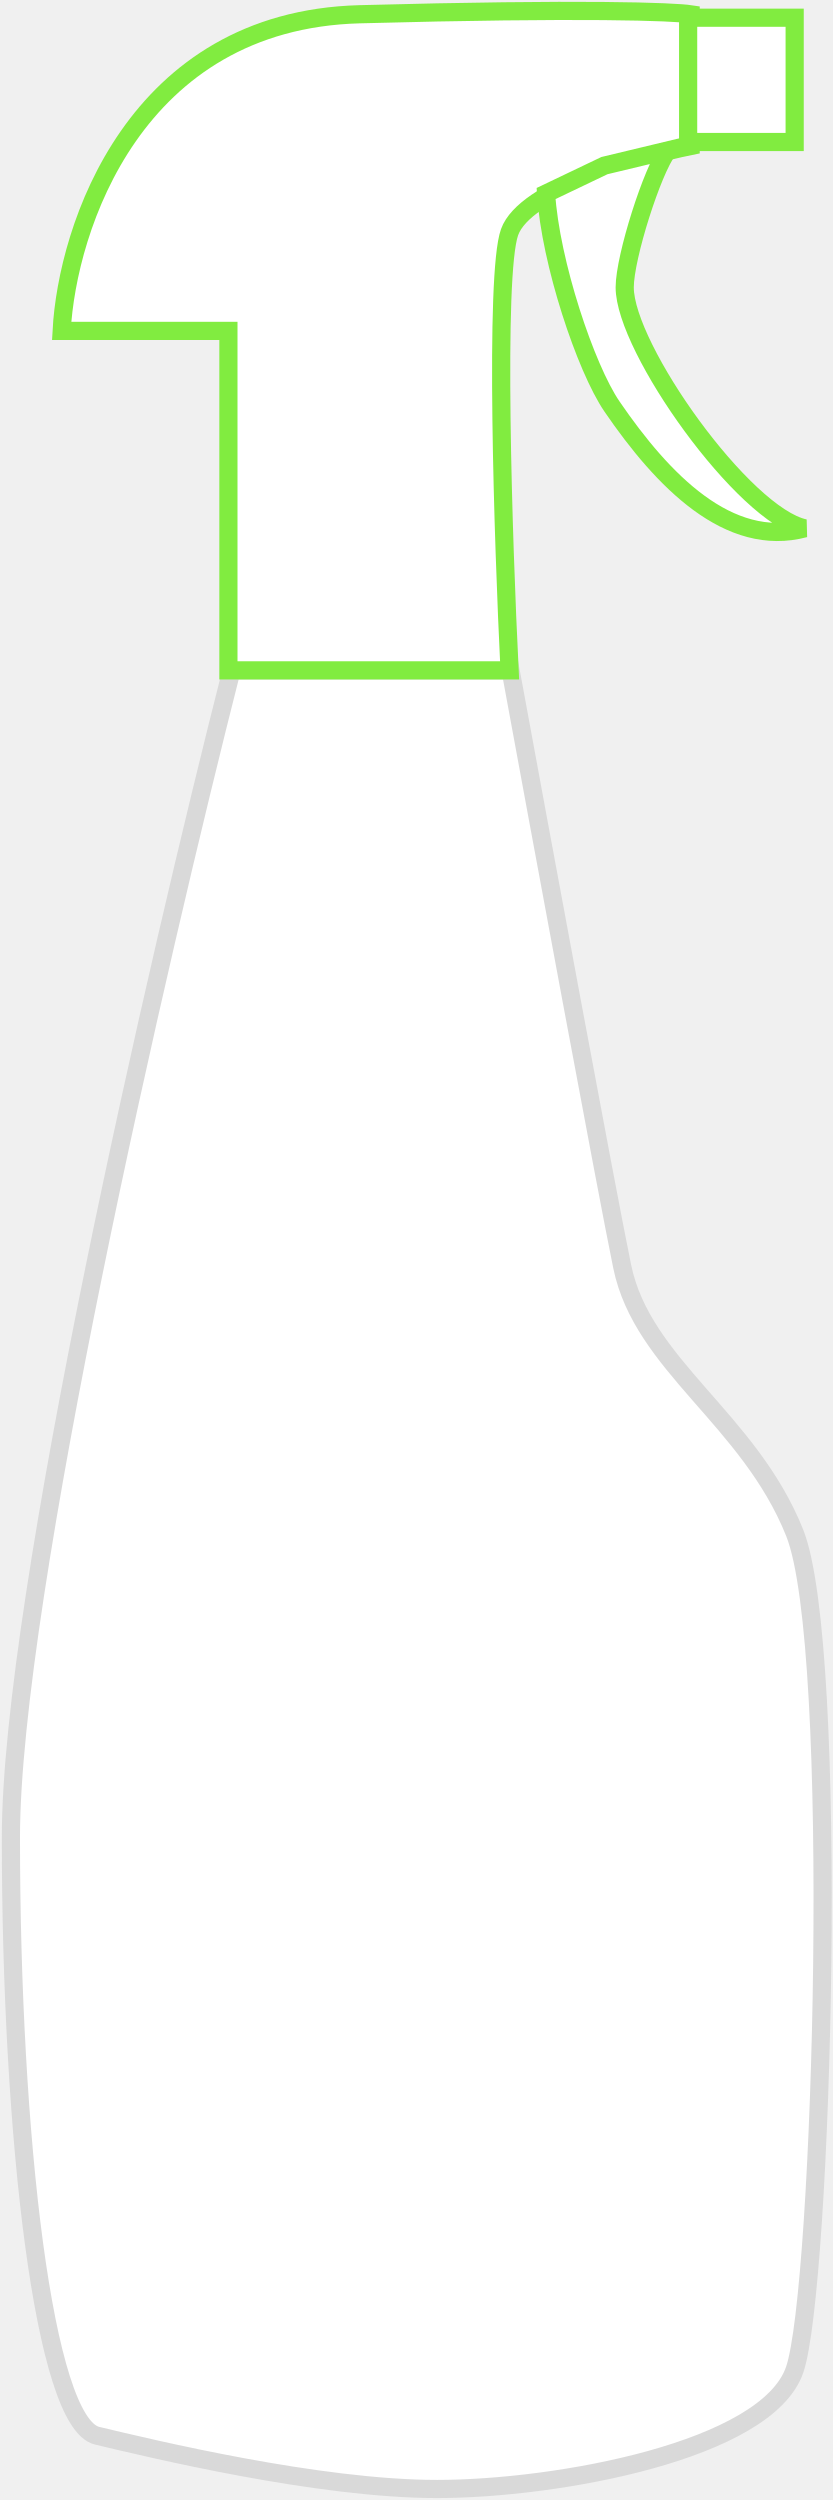
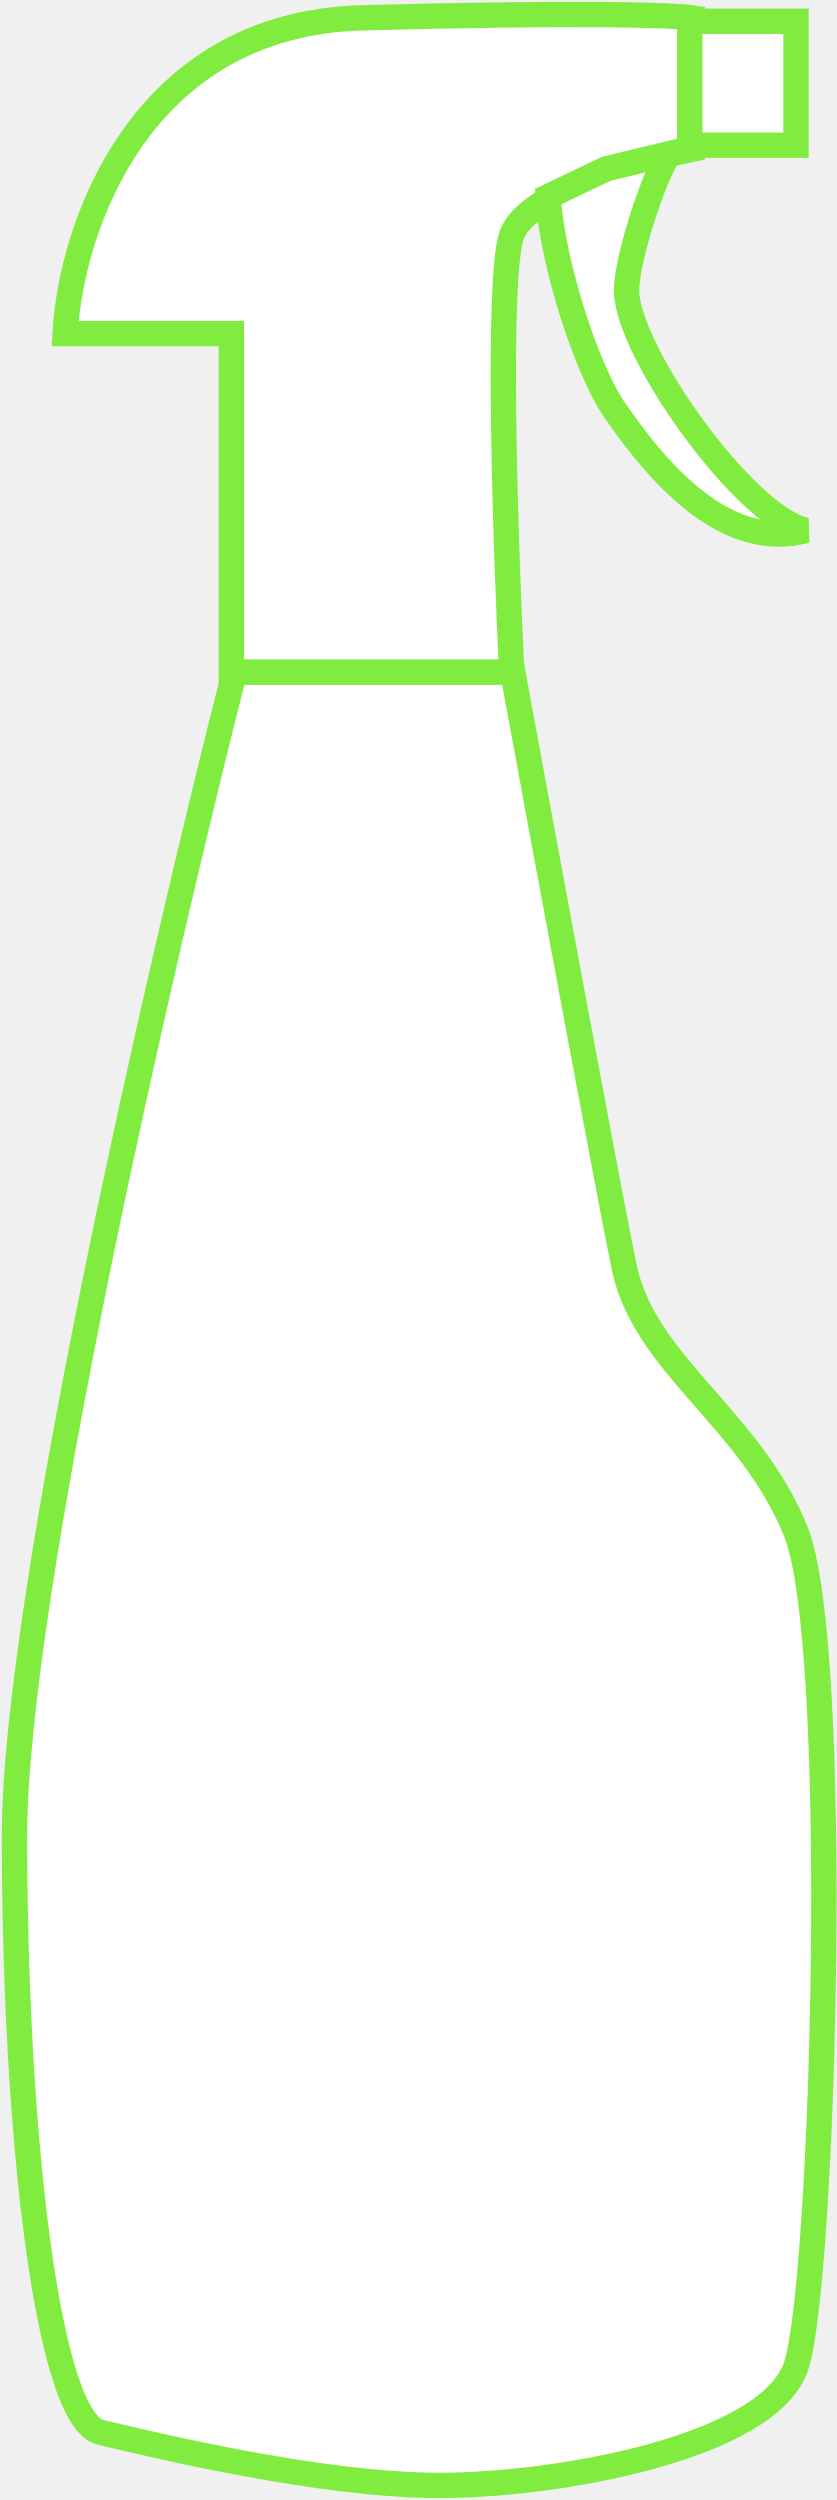
- <svg xmlns="http://www.w3.org/2000/svg" width="229" height="688" viewBox="0 0 229 688" fill="none">
-   <path d="M3 505.578C3 439.685 43.486 264.061 63.728 184.486H140.511C148.887 230.091 166.757 326.744 171.224 348.522C176.808 375.745 206.126 390.404 218.69 421.815C231.254 453.226 226.368 629.827 218.69 652.164C211.012 674.501 153.076 684.971 120.268 684.971C87.461 684.971 41.391 673.802 26.733 670.312C12.074 666.822 3 587.945 3 505.578Z" fill="white" stroke="#D9D9D9" stroke-width="5" />
-   <path d="M62.861 91.068V184.487H140.237C138.488 149.164 136.04 75.591 140.237 63.879C144.433 52.167 175.208 43.197 190.071 40.176V3.924C185.481 3.227 160.826 2.251 98.926 3.924C37.026 5.597 18.491 62.717 16.961 91.068H62.861Z" fill="white" stroke="#81EC40" stroke-width="5" />
-   <path d="M218.692 4.875H189.375V39.078H218.692V4.875Z" fill="white" stroke="#81EC40" stroke-width="5" />
-   <path d="M171.92 79.084C171.92 70.708 179.598 46.742 183.786 41.391L166.336 45.579L150.281 53.257C151.445 72.104 161.17 101.281 168.43 111.891C182.39 132.295 200.539 150.981 221.48 145.396C204.727 141.873 171.92 95.837 171.92 79.084Z" fill="white" stroke="#81EC40" stroke-width="5" />
+ <svg xmlns="http://www.w3.org/2000/svg" width="231" height="690" viewBox="0 0 231 690" fill="none">
+   <path d="M4 506.58C4 440.687 44.486 265.063 64.728 185.488H141.511C149.887 231.093 167.757 327.746 172.224 349.524C177.808 376.747 207.126 391.406 219.69 422.817C232.254 454.228 227.368 630.829 219.69 653.166C212.012 675.502 154.076 685.973 121.268 685.973C88.461 685.973 42.391 674.804 27.733 671.314C13.074 667.824 4 588.947 4 506.58Z" fill="white" stroke="#81EC40" stroke-width="7" />
+   <path d="M63.861 92.068V185.487H141.237C139.488 150.164 137.04 76.591 141.237 64.879C145.433 53.167 176.208 44.197 191.071 41.176V4.924C186.481 4.227 161.826 3.251 99.926 4.924C38.026 6.597 19.491 63.717 17.961 92.068H63.861Z" fill="white" stroke="#81EC40" stroke-width="7" />
+   <path d="M219.688 5.875H190.371V40.078H219.688V5.875Z" fill="white" stroke="#81EC40" stroke-width="7" />
+   <path d="M172.924 80.084C172.924 71.708 180.602 47.742 184.79 42.391L167.34 46.579L151.285 54.257C152.449 73.104 162.174 102.281 169.434 112.891C183.394 133.295 201.543 151.981 222.484 146.396C205.731 142.873 172.924 96.837 172.924 80.084Z" fill="white" stroke="#81EC40" stroke-width="7" />
</svg>
